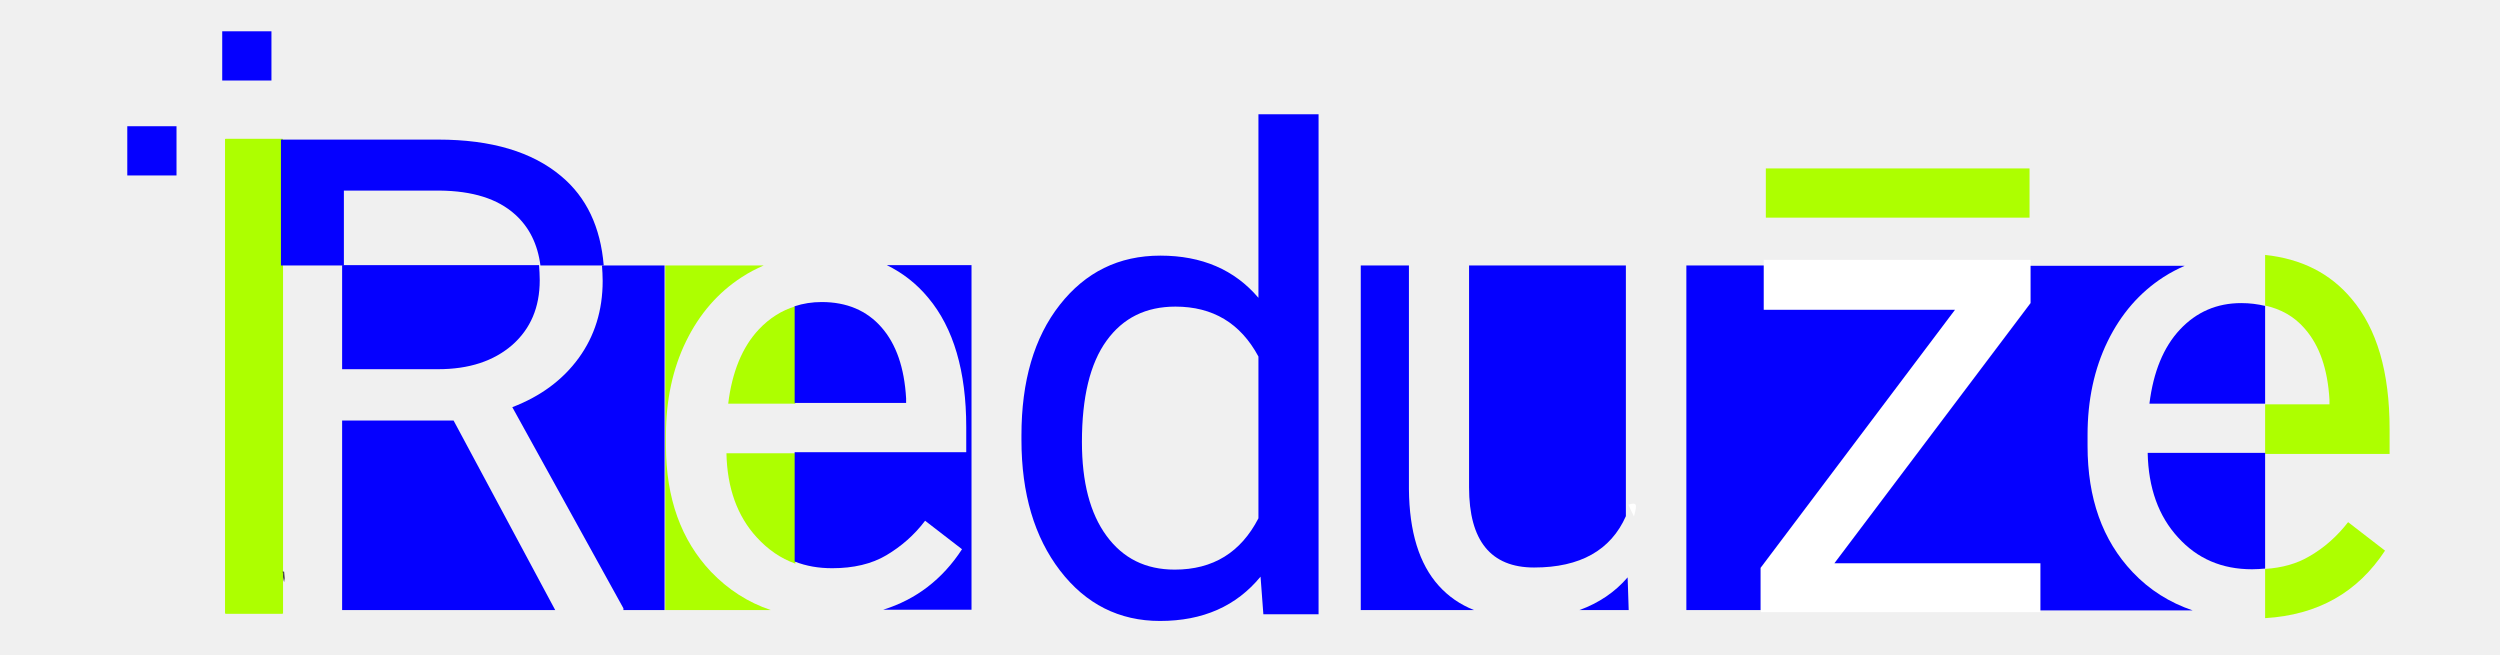
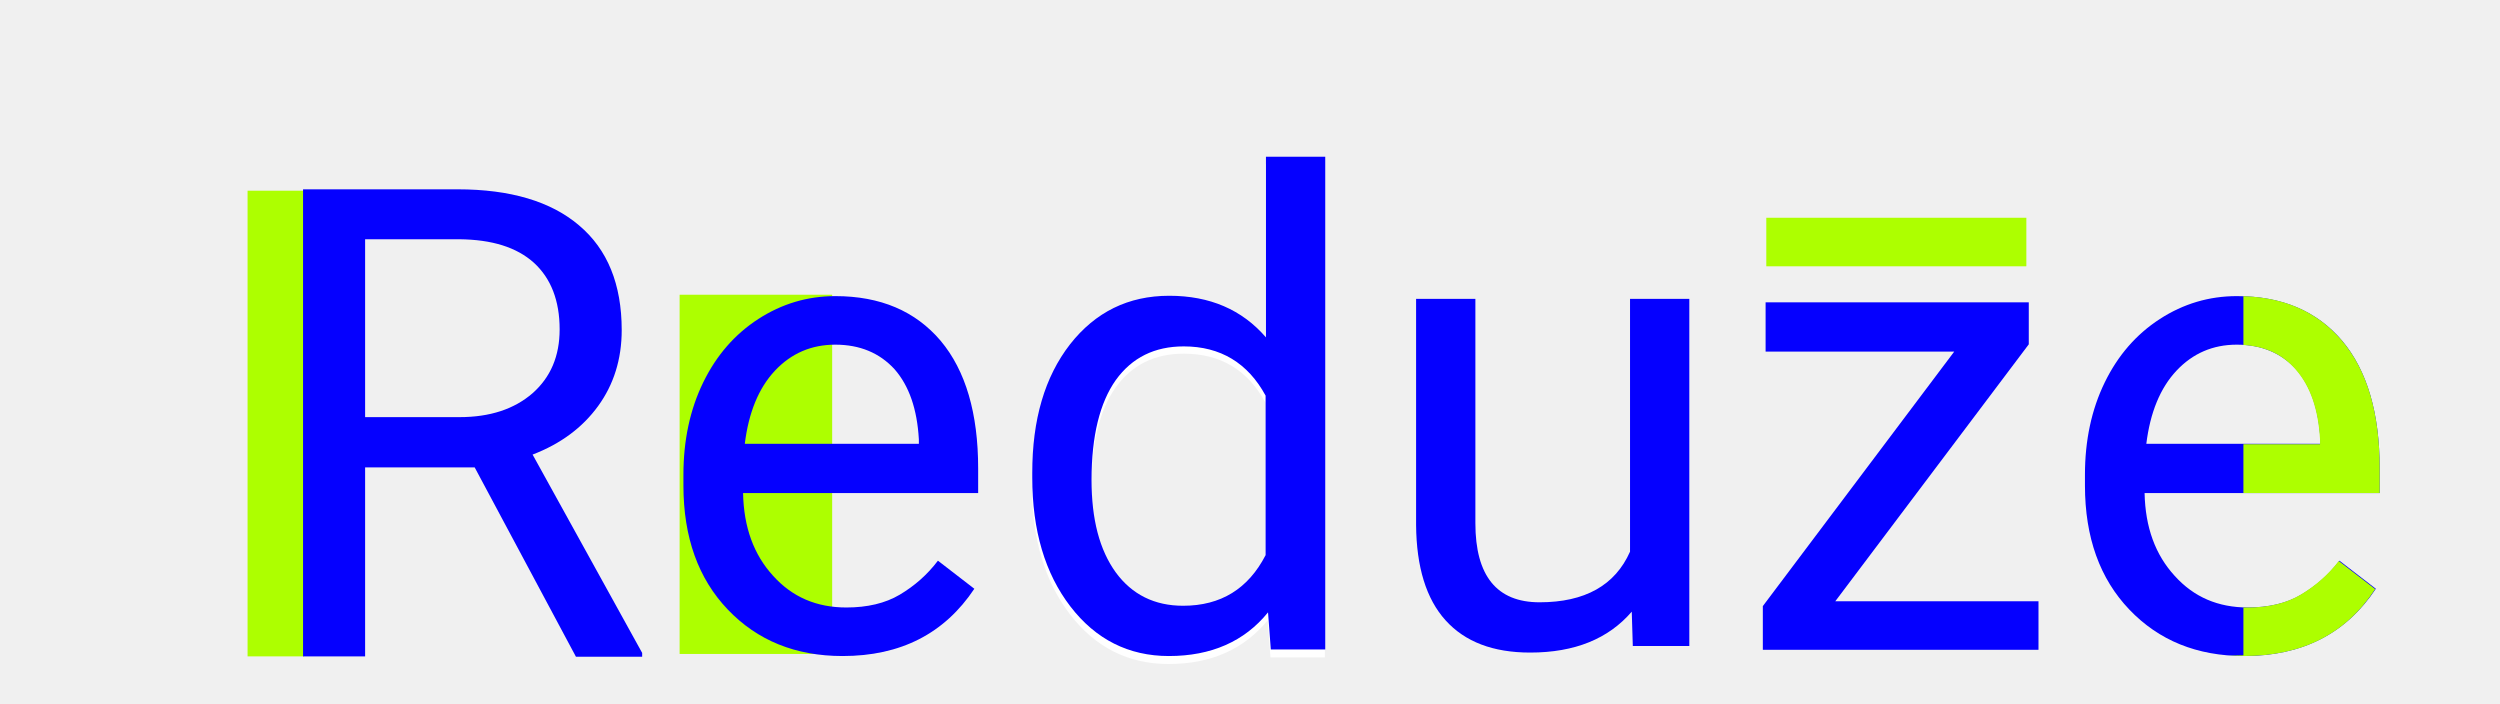
- <svg xmlns="http://www.w3.org/2000/svg" version="1.1" x="0px" y="0px" viewBox="0 0 711 186" style="enable-background:new 0 0 711 186;" xml:space="preserve">
-   <style type="text/css">
- 	.st0{fill:#FFFFFF;}
- 	.st1{opacity:0.5;}
- 	.st2{opacity:0.6;}
- 	.st3{opacity:0.5;fill:#FFFFFF;}
- 	.st4{fill:#ADFF00;}
- 	.st5{fill:#0500FF;}
- 	.st6{fill:#00FFFF;}
- 	.st7{fill:none;stroke:#000000;stroke-width:2;stroke-miterlimit:10;}
- 	.st8{clip-path:url(#SVGID_00000156555180680801505870000004913942936193108631_);}
- 	.st9{opacity:0.5;fill:#0500FF;enable-background:new    ;}
- 	.st10{opacity:0.6;fill:#33FF00;enable-background:new    ;}
- 	.st11{opacity:0.5;fill:#ADFF00;enable-background:new    ;}
- 	.st12{clip-path:url(#SVGID_00000101093377150791161840000002467608795332925371_);}
- </style>
-   <g id="Ebene_2">
- </g>
-   <g id="Ebene_1">
-     <g>
-       <rect x="64.2" y="39.5" class="st4" width="16.3" height="135" />
-       <path d="M80.7,163.8c0,0.6,0.2,1.2,0.3,1.8c-0.1-1-0.1-2-0.2-3c-0.1,0-0.1,0-0.2-0.1C80.7,162.9,80.7,163.4,80.7,163.8z" />
-       <path class="st0" d="M464.7,146.9c-0.5-1.1-1.1-2.2-1.6-3.4C465.5,142.9,465.7,143.1,464.7,146.9z" />
-       <path class="st0" d="M662.6,115.5c0.7,0,1.4,0,2.1,0c1.7,0,2.4-0.7,2.2-2.4c-0.1-0.9-0.3-1.8-0.4-2.7" />
-       <path class="st0" d="M521.7,160.1h58.6v14h-79.5v-12.6L556,88.1h-54.4V73.9h75.9v12.1L521.7,160.1z" />
-       <g>
-         <path class="st4" d="M215.2,152.8c3.2,3.5,6.8,6,11,7.5v-31.4h-19.6C206.8,138.8,209.7,146.8,215.2,152.8z" />
-         <path class="st4" d="M189.4,126.8v-3.1c0-9.9,1.9-18.8,5.7-26.6c3.8-7.8,9.1-13.9,15.9-18.3c2-1.3,4.1-2.4,6.2-3.3h-28v98h30     c-6.5-2.2-12.1-5.8-17-10.9C193.7,153.6,189.4,141.7,189.4,126.8z" />
-         <path class="st4" d="M215.8,93.7c-4.7,5-7.6,12.1-8.7,21.1h19.1V87.1C222.3,88.3,218.8,90.5,215.8,93.7z" />
-         <path class="st4" d="M656.8,158.2c-3.5,2.1-7.8,3.3-12.6,3.6v14c15-0.9,26.3-7.3,34.1-19.2l-10.5-8.1     C664.7,152.5,661,155.8,656.8,158.2z" />
-         <path class="st4" d="M668.8,85c-6.1-7.3-14.3-11.4-24.6-12.5v14.4c4.5,1,8.3,3.1,11.3,6.6c4.2,4.8,6.5,11.5,7,20.2v1.3h-18.3     v14.1h35.4v-7.1C679.6,105.8,676,93.5,668.8,85z" />
-         <rect x="502.2" y="47.9" class="st4" width="75" height="14" />
-         <rect x="64" y="39.5" class="st4" width="16.3" height="135" />
-       </g>
-       <path d="M80.5,163.8c0,0.6,0.2,1.2,0.3,1.8c-0.1-1-0.1-2-0.2-3c-0.1,0-0.1,0-0.2-0.1C80.5,162.9,80.5,163.4,80.5,163.8z" />
-       <g>
-         <path class="st5" d="M449.2,173.5h14l-0.3-9.3C459.3,168.4,454.7,171.5,449.2,173.5z" />
-         <path class="st5" d="M462.4,146.8V75.5h-44.6v63.1c0,15.2,6.2,22.8,18.5,22.8C449.4,161.4,458.1,156.5,462.4,146.8z" />
-         <path class="st5" d="M409.2,166.6c-5.6-6.2-8.4-15.4-8.5-27.5V75.5H387v98h32.2C415.2,171.9,411.9,169.6,409.2,166.6z" />
-         <path class="st5" d="M619.4,152.8c5.5,6.1,12.5,9.1,21.1,9.1c1.3,0,2.5-0.1,3.7-0.2v-32.9h-33.4     C611,138.8,613.9,146.8,619.4,152.8z" />
-         <path class="st5" d="M593.7,126.8v-3.1c0-9.9,1.9-18.8,5.7-26.6c3.8-7.8,9.1-13.9,15.9-18.3c2-1.3,4-2.3,6-3.2h-30.6H590h-12.5     v10.6l-55.8,74h58.6v13.4h9.8h0.6h32.9c-6.5-2.2-12.3-5.8-17.1-10.9C597.9,153.6,593.7,141.7,593.7,126.8z" />
-         <path class="st5" d="M637.4,86.2c-6.9,0-12.7,2.5-17.4,7.5c-4.7,5-7.6,12.1-8.7,21.1h32.9V87C642.1,86.5,639.9,86.2,637.4,86.2z" />
-         <polygon class="st5" points="501.6,88.1 501.6,75.5 479.6,75.5 479.6,173.5 500.7,173.5 500.7,161.5 556,88.1    " />
-         <path class="st5" d="M357.9,84.7c-6.8-8-16.1-12-27.9-12c-11.8,0-21.3,4.7-28.6,14c-7.3,9.3-10.9,21.7-10.9,37.1v1.3     c0,15.3,3.7,27.7,11,37.2c7.3,9.5,16.8,14.3,28.4,14.3c12.2,0,21.7-4.2,28.6-12.6l0.8,10.7H375V32.5h-17.1V84.7z M357.9,147.4     c-5,9.7-12.9,14.6-23.8,14.6c-8.3,0-14.7-3.2-19.4-9.6c-4.7-6.4-7-15.3-7-26.7c0-12.7,2.3-22.3,7-28.8c4.7-6.5,11.2-9.7,19.6-9.7     c10.6,0,18.5,4.7,23.6,14.2V147.4z" />
-         <path class="st5" d="M257.7,113.3c-0.5-8.7-2.8-15.4-7-20.2c-4.2-4.8-9.9-7.2-17-7.2c-2.7,0-5.3,0.4-7.7,1.2v27.5h31.7V113.3z" />
-         <path class="st5" d="M264,84.7c7.2,8.6,10.8,20.9,10.8,36.8v7.1H226v31.1c3.3,1.3,6.8,1.9,10.7,1.9c6,0,11.2-1.2,15.4-3.7     c4.2-2.5,7.9-5.7,11-9.8l10.5,8.1c-5.6,8.6-13.1,14.3-22.4,17.2h25.1v-98h-24.1C256.7,77.6,260.7,80.7,264,84.7z" />
-         <rect x="36.2" y="35.9" class="st5" width="14" height="14" />
-         <rect x="63.2" y="8.9" class="st5" width="14" height="14" />
-         <path class="st5" d="M97.7,54.2H125c9.4,0.1,16.5,2.3,21.5,6.8c4,3.6,6.4,8.4,7.2,14.5h18c-0.9-10.9-4.9-19.4-12.1-25.4     c-8.2-6.9-19.8-10.4-35-10.4H79.9v35.8h17.9V54.2z" />
-         <polygon class="st5" points="97.3,119.6 97.3,173.5 157.9,173.5 129,119.6    " />
-         <path class="st5" d="M97.3,105h27.3c8.8,0,15.8-2.3,21.1-6.9c5.2-4.6,7.8-10.7,7.8-18.4c0-1.5-0.1-3-0.2-4.3H97.3V105z" />
-         <path class="st5" d="M171.4,79.9c0,8.4-2.3,15.7-6.8,21.9c-4.5,6.2-10.8,10.9-18.9,14l31.6,57.2v0.5H189v-98h-17.8     C171.3,76.9,171.4,78.4,171.4,79.9z" />
-       </g>
-     </g>
+ <svg xmlns="http://www.w3.org/2000/svg" enable-background="new 0 0 721 203" viewBox="0 0 721 203">
+   <path d="m71.4 55h16.3v134.3h-16.3z" fill="#adff00" />
+   <path d="m87.9 178.7c0 .6.2 1.2.3 1.8-.1-1-.1-2-.2-3-.1 0-.1 0-.2-.1.1.4.1.8.1 1.3z" fill="#5a2075" />
+   <path d="m471.8 161.7c-.5-1.1-1.1-2.2-1.6-3.4 2.5-.6 2.7-.3 1.6 3.4z" fill="#5a2075" />
+   <path d="m669.8 130.4h2.1c1.7 0 2.4-.7 2.2-2.4-.1-.9-.3-1.8-.4-2.7" fill="#5a2075" />
+   <path d="m647.2 189.2c-13.6 0-24.6-4.5-33.1-13.4s-12.8-20.8-12.8-35.8v-3.1c0-9.9 1.9-18.8 5.7-26.6s9.1-13.9 15.9-18.3 14.2-6.6 22.2-6.6c13 0 23.1 4.3 30.4 12.9 7.2 8.6 10.8 20.9 10.8 36.8v7.1h-67.8c.2 9.9 3.1 17.8 8.7 23.9 5.5 6.1 12.5 9.1 21.1 9.1 6 0 11.2-1.2 15.4-3.7s7.9-5.7 11-9.8l10.5 8.1c-8.6 12.9-21.2 19.4-38 19.4zm-2.1-89.8c-6.9 0-12.7 2.5-17.4 7.5s-7.6 12.1-8.7 21.1h50.2v-1.3c-.5-8.7-2.8-15.4-7-20.2-4.3-4.7-10-7.1-17.1-7.1z" fill="#0500ff" />
+   <path d="m509.4 62.8h75v14h-75z" fill="#adff00" />
+   <path d="m87.7 178.7c0 .6.2 1.2.3 1.8-.1-1-.1-2-.2-3-.1 0-.1 0-.2-.1.1.4.1.8.1 1.3z" fill="#5a2075" />
+   <path d="m365 99.6c-6.8-8-16.1-12-27.9-12s-21.3 4.7-28.6 14-10.9 21.7-10.9 37.1v1.3c0 15.3 3.7 27.7 11 37.2s16.8 14.3 28.4 14.3c12.2 0 21.7-4.2 28.6-12.6l.8 10.7h15.7v-142.2h-17.1zm0 62.6c-5 9.7-12.9 14.6-23.8 14.6-8.3 0-14.7-3.2-19.4-9.6s-7-15.3-7-26.7c0-12.7 2.3-22.3 7-28.8s11.2-9.7 19.6-9.7c10.6 0 18.5 4.7 23.6 14.2z" fill="#fff" />
+   <path d="m196 85h44v103.6h-44z" fill="#adff00" />
+   <g fill="#0500ff">
+     <path d="m136.9 134.8h-31.6v54.5h-17.9v-134.7h44.6c15.2 0 26.9 3.5 35 10.4 8.2 6.9 12.3 17 12.3 30.2 0 8.4-2.3 15.7-6.8 21.9s-10.8 10.9-18.9 14l31.6 57.2v1.1h-19.1zm-31.7-14.5h27.3c8.8 0 15.8-2.3 21.1-6.9 5.2-4.6 7.8-10.7 7.8-18.4 0-8.3-2.5-14.7-7.4-19.2-5-4.5-12.1-6.7-21.5-6.8h-27.2v51.3z" />
+     <path d="m243 189.2c-13.6 0-24.6-4.5-33.1-13.4s-12.8-20.8-12.8-35.8v-3.1c0-9.9 1.9-18.8 5.7-26.6s9.1-13.9 15.9-18.3 14.2-6.6 22.2-6.6c13 0 23.1 4.3 30.4 12.9 7.2 8.6 10.8 20.9 10.8 36.8v7.1h-67.8c.2 9.9 3.1 17.8 8.7 23.9 5.5 6.1 12.5 9.1 21.1 9.1 6 0 11.2-1.2 15.4-3.7s7.9-5.7 11-9.8l10.5 8.1c-8.6 12.9-21.2 19.4-38 19.4zm-2.1-89.8c-6.9 0-12.7 2.5-17.4 7.5s-7.6 12.1-8.7 21.1h50.2v-1.3c-.5-8.7-2.8-15.4-7-20.2-4.3-4.7-10-7.1-17.1-7.1z" />
+     <path d="m297.7 136.4c0-15.4 3.6-27.7 10.9-37.1 7.3-9.3 16.8-14 28.6-14 11.7 0 21 4 27.9 12v-52.1h17.1v142.1h-15.7l-.8-10.7c-6.8 8.4-16.4 12.6-28.6 12.6-11.6 0-21.1-4.8-28.4-14.3s-11-21.9-11-37.2zm17.1 2c0 11.4 2.3 20.2 7 26.7 4.7 6.4 11.2 9.6 19.4 9.6 10.9 0 18.8-4.9 23.8-14.6v-46c-5.1-9.4-13-14.2-23.6-14.2-8.4 0-14.9 3.2-19.6 9.7-4.6 6.5-7 16.1-7 28.8z" />
+     <path d="m470.6 176.4c-6.7 7.8-16.4 11.8-29.3 11.8-10.7 0-18.8-3.1-24.4-9.3s-8.4-15.4-8.5-27.5v-65.2h17.1v64.7c0 15.2 6.2 22.8 18.5 22.8 13.1 0 21.8-4.9 26.1-14.6v-72.9h17.1v100.1h-16.3z" />
+     <path d="m529.3 173.4h58.6v14h-79.5v-12.6l55.2-73.4h-54.4v-14.2h75.9v12.1z" />
  </g>
+   <path d="m663.5 171.5c-4.2 2.5-9.3 3.7-15.4 3.7-.4 0-.8 0-1.1 0v13.8h-4.3c1.5.1 3 .2 4.5.2 16.8 0 29.4-6.4 37.8-19.3l-10.5-8.1c-3.1 4-6.8 7.2-11 9.7z" fill="#adff00" />
+   <path d="m675.4 98.2c-6.9-8.1-16.3-12.4-28.4-12.8v14.1c6.3.4 11.3 2.7 15.1 7.1 4.2 4.8 6.5 11.5 7 20.2v1.3h-22.1v14.1h39.3v-7.2c0-15.9-3.6-28.2-10.9-36.8z" fill="#adff00" />
</svg>
